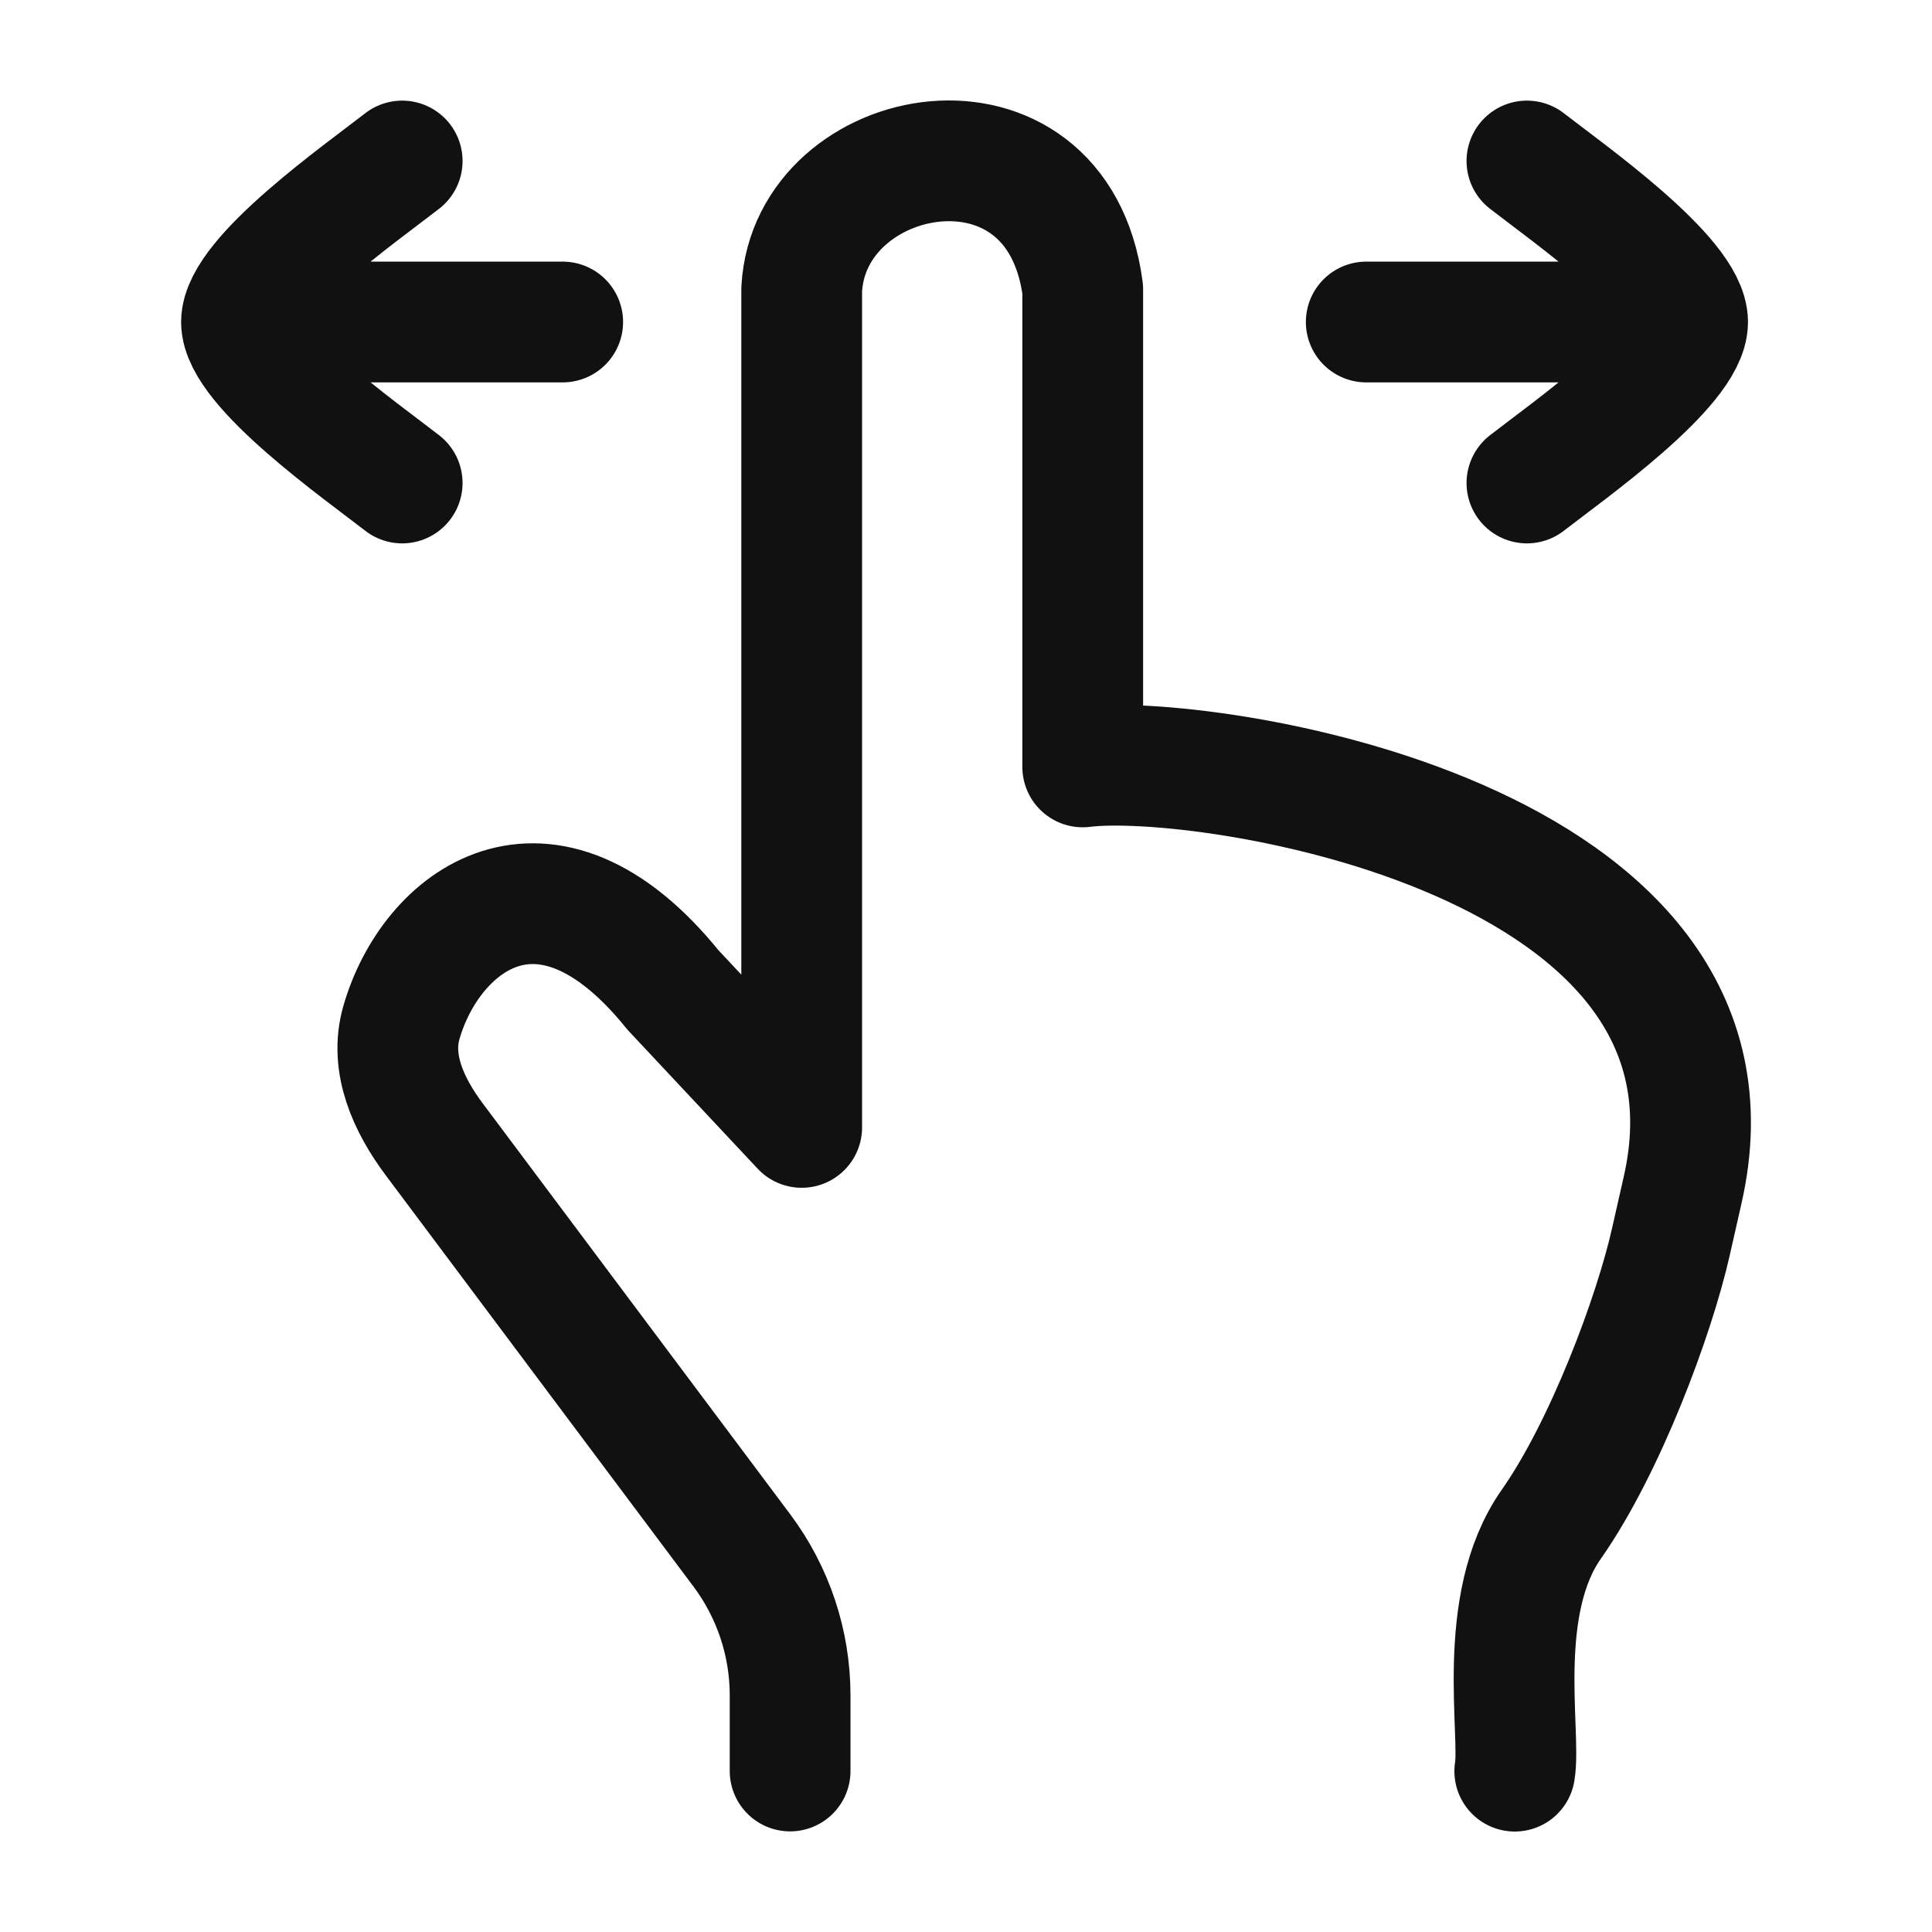
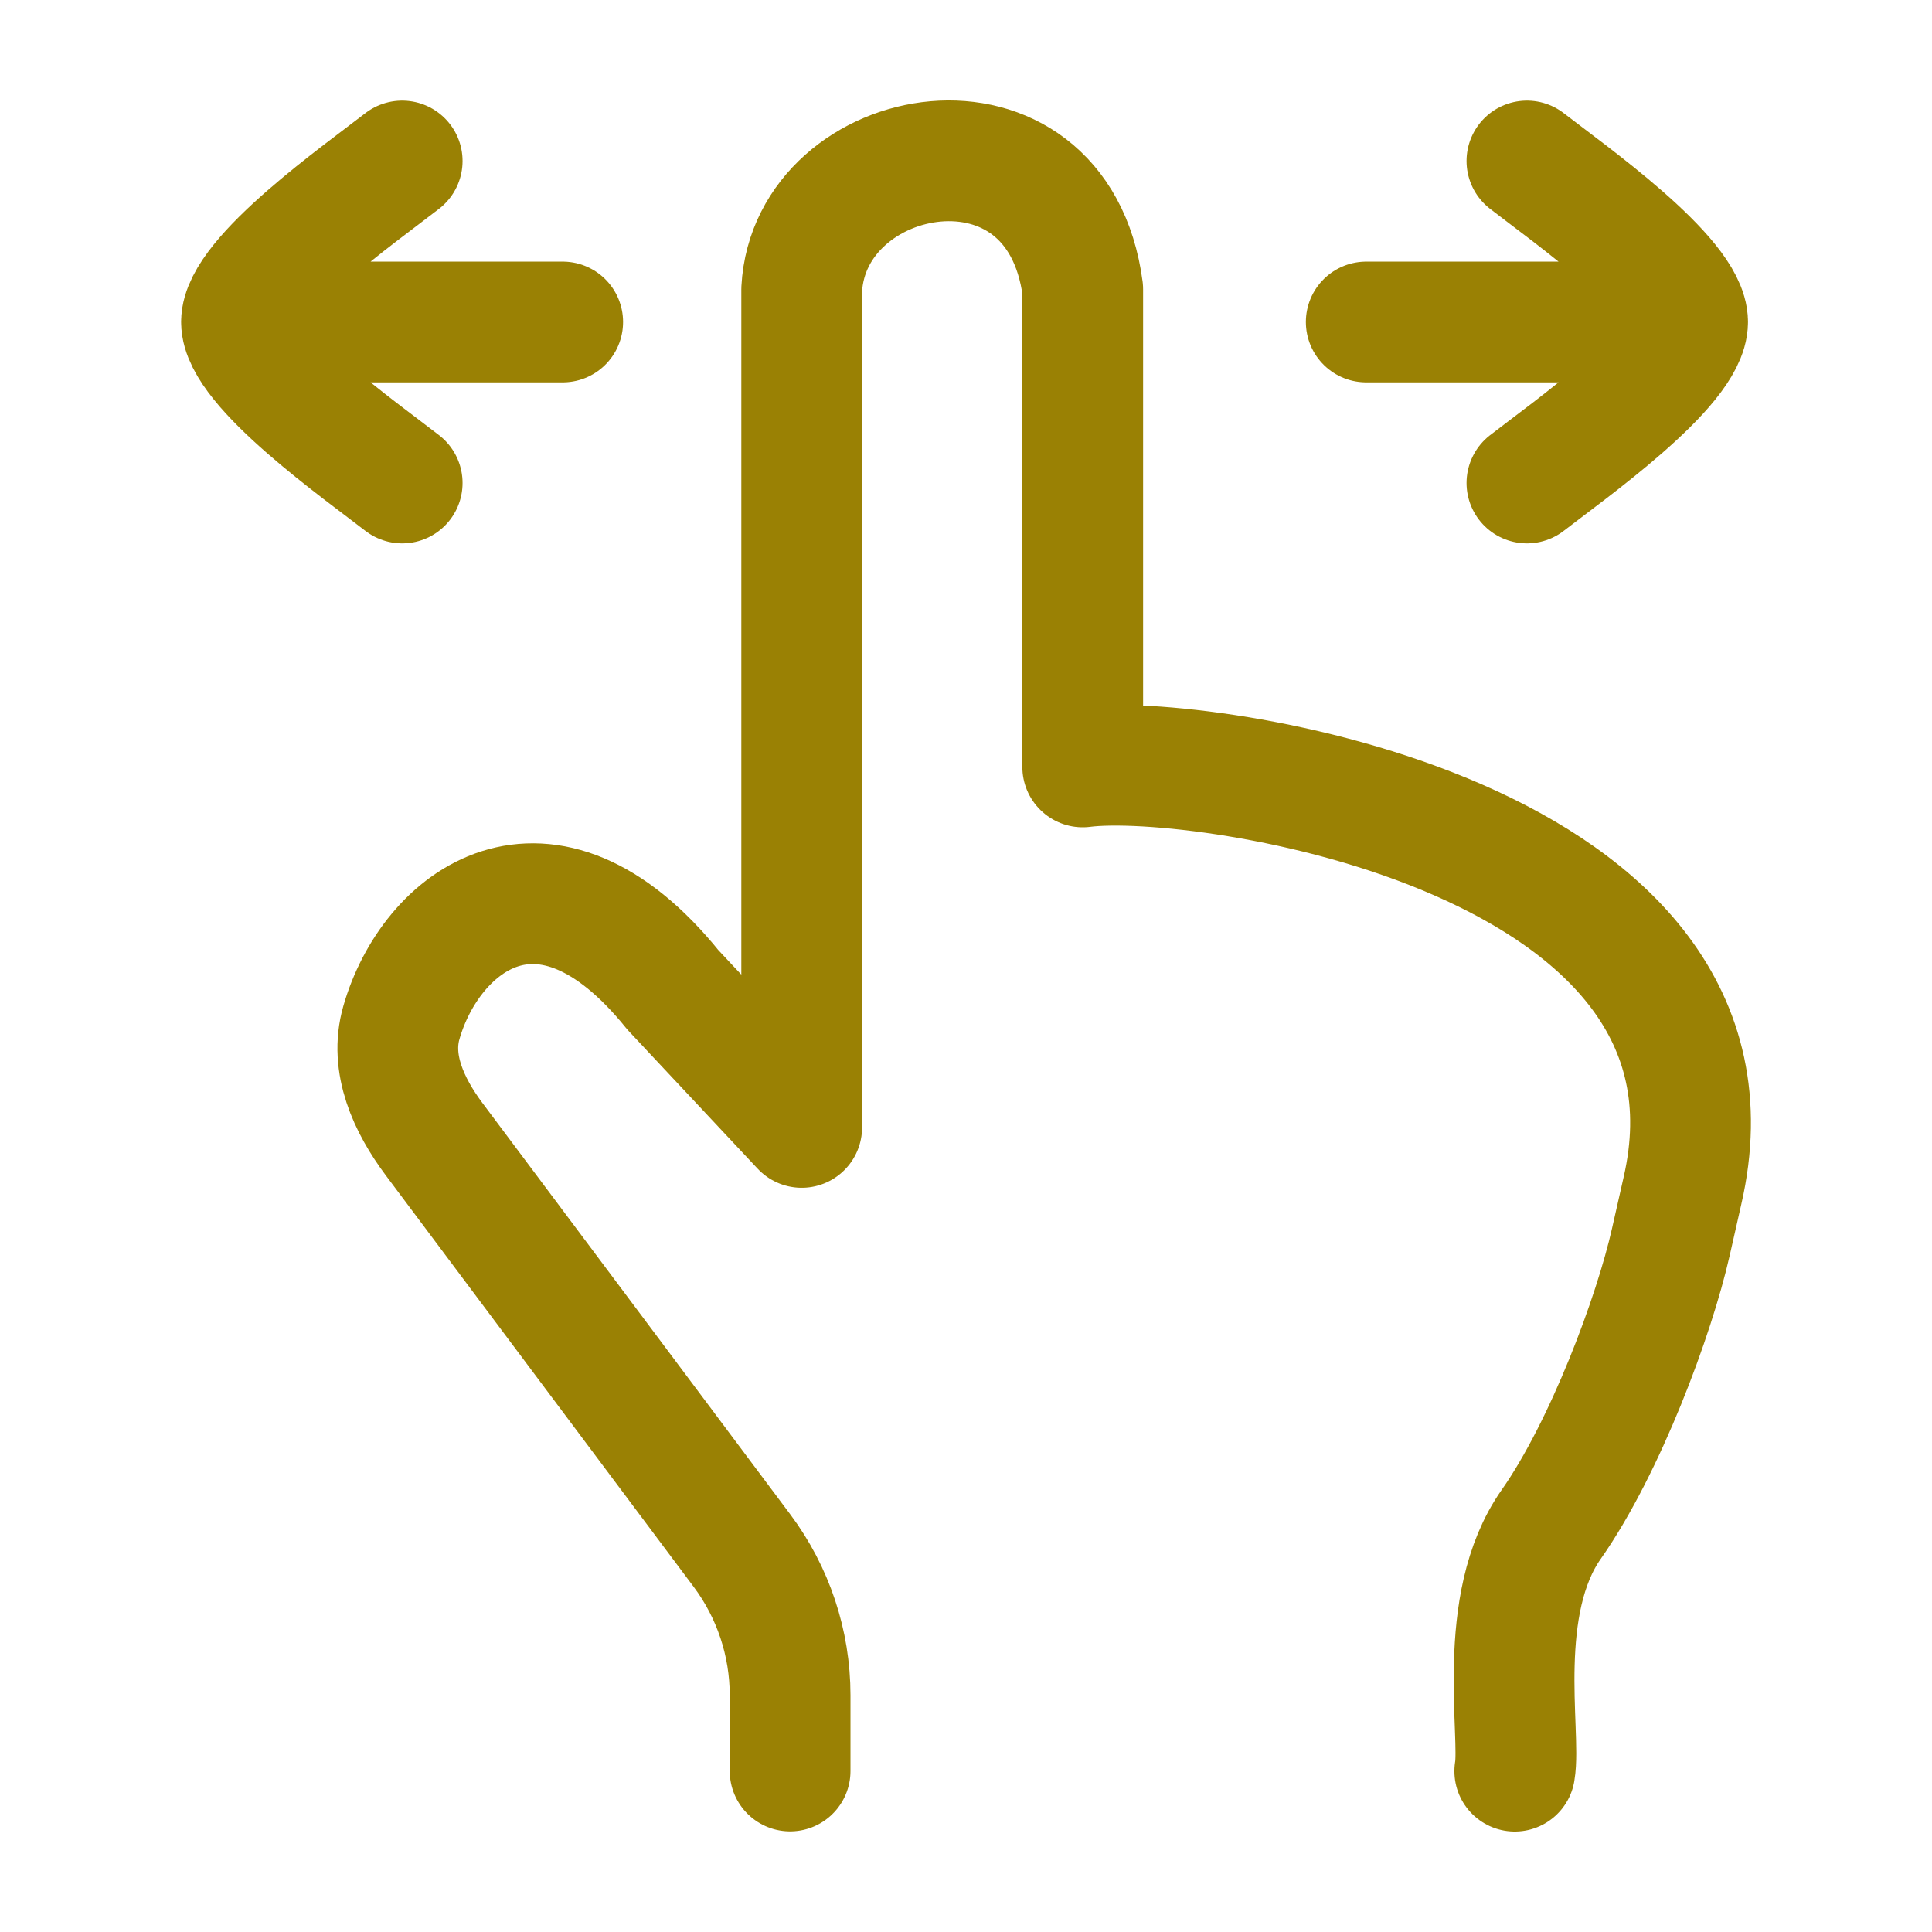
<svg xmlns="http://www.w3.org/2000/svg" width="24" height="24" viewBox="0 0 24 24" fill="none">
-   <path d="M20.964 4H16.972M20.964 4C20.964 4.56 19.473 5.607 18.968 6M20.964 4C20.964 3.44 19.473 2.393 18.968 2M3 4H6.99M3 4C3 3.44 4.492 2.393 4.996 2M3 4C3 4.56 4.492 5.607 4.996 6M9.815 22V21.06C9.815 20.412 9.605 19.781 9.217 19.262L5.394 14.153C5.077 13.729 4.84 13.214 4.986 12.704C5.346 11.445 6.768 10.326 8.359 12.297L9.959 14.005V3.594C10.057 1.764 13.133 1.187 13.45 3.594V9.527C14.933 9.337 21.916 10.378 20.9 14.792L20.756 15.428C20.549 16.346 19.941 17.98 19.27 18.936C18.57 19.931 18.897 21.536 18.817 22.002" stroke="#111111" stroke-width="1.5" stroke-linecap="round" stroke-linejoin="round" />
+   <path d="M20.964 4H16.972M20.964 4C20.964 4.56 19.473 5.607 18.968 6M20.964 4C20.964 3.44 19.473 2.393 18.968 2M3 4H6.99M3 4C3 3.44 4.492 2.393 4.996 2M3 4C3 4.56 4.492 5.607 4.996 6M9.815 22V21.06C9.815 20.412 9.605 19.781 9.217 19.262L5.394 14.153C5.077 13.729 4.84 13.214 4.986 12.704C5.346 11.445 6.768 10.326 8.359 12.297L9.959 14.005V3.594C10.057 1.764 13.133 1.187 13.45 3.594V9.527C14.933 9.337 21.916 10.378 20.9 14.792L20.756 15.428C20.549 16.346 19.941 17.98 19.27 18.936C18.57 19.931 18.897 21.536 18.817 22.002" stroke="#9a8104" stroke-width="1.5" stroke-linecap="round" stroke-linejoin="round" />
</svg>
